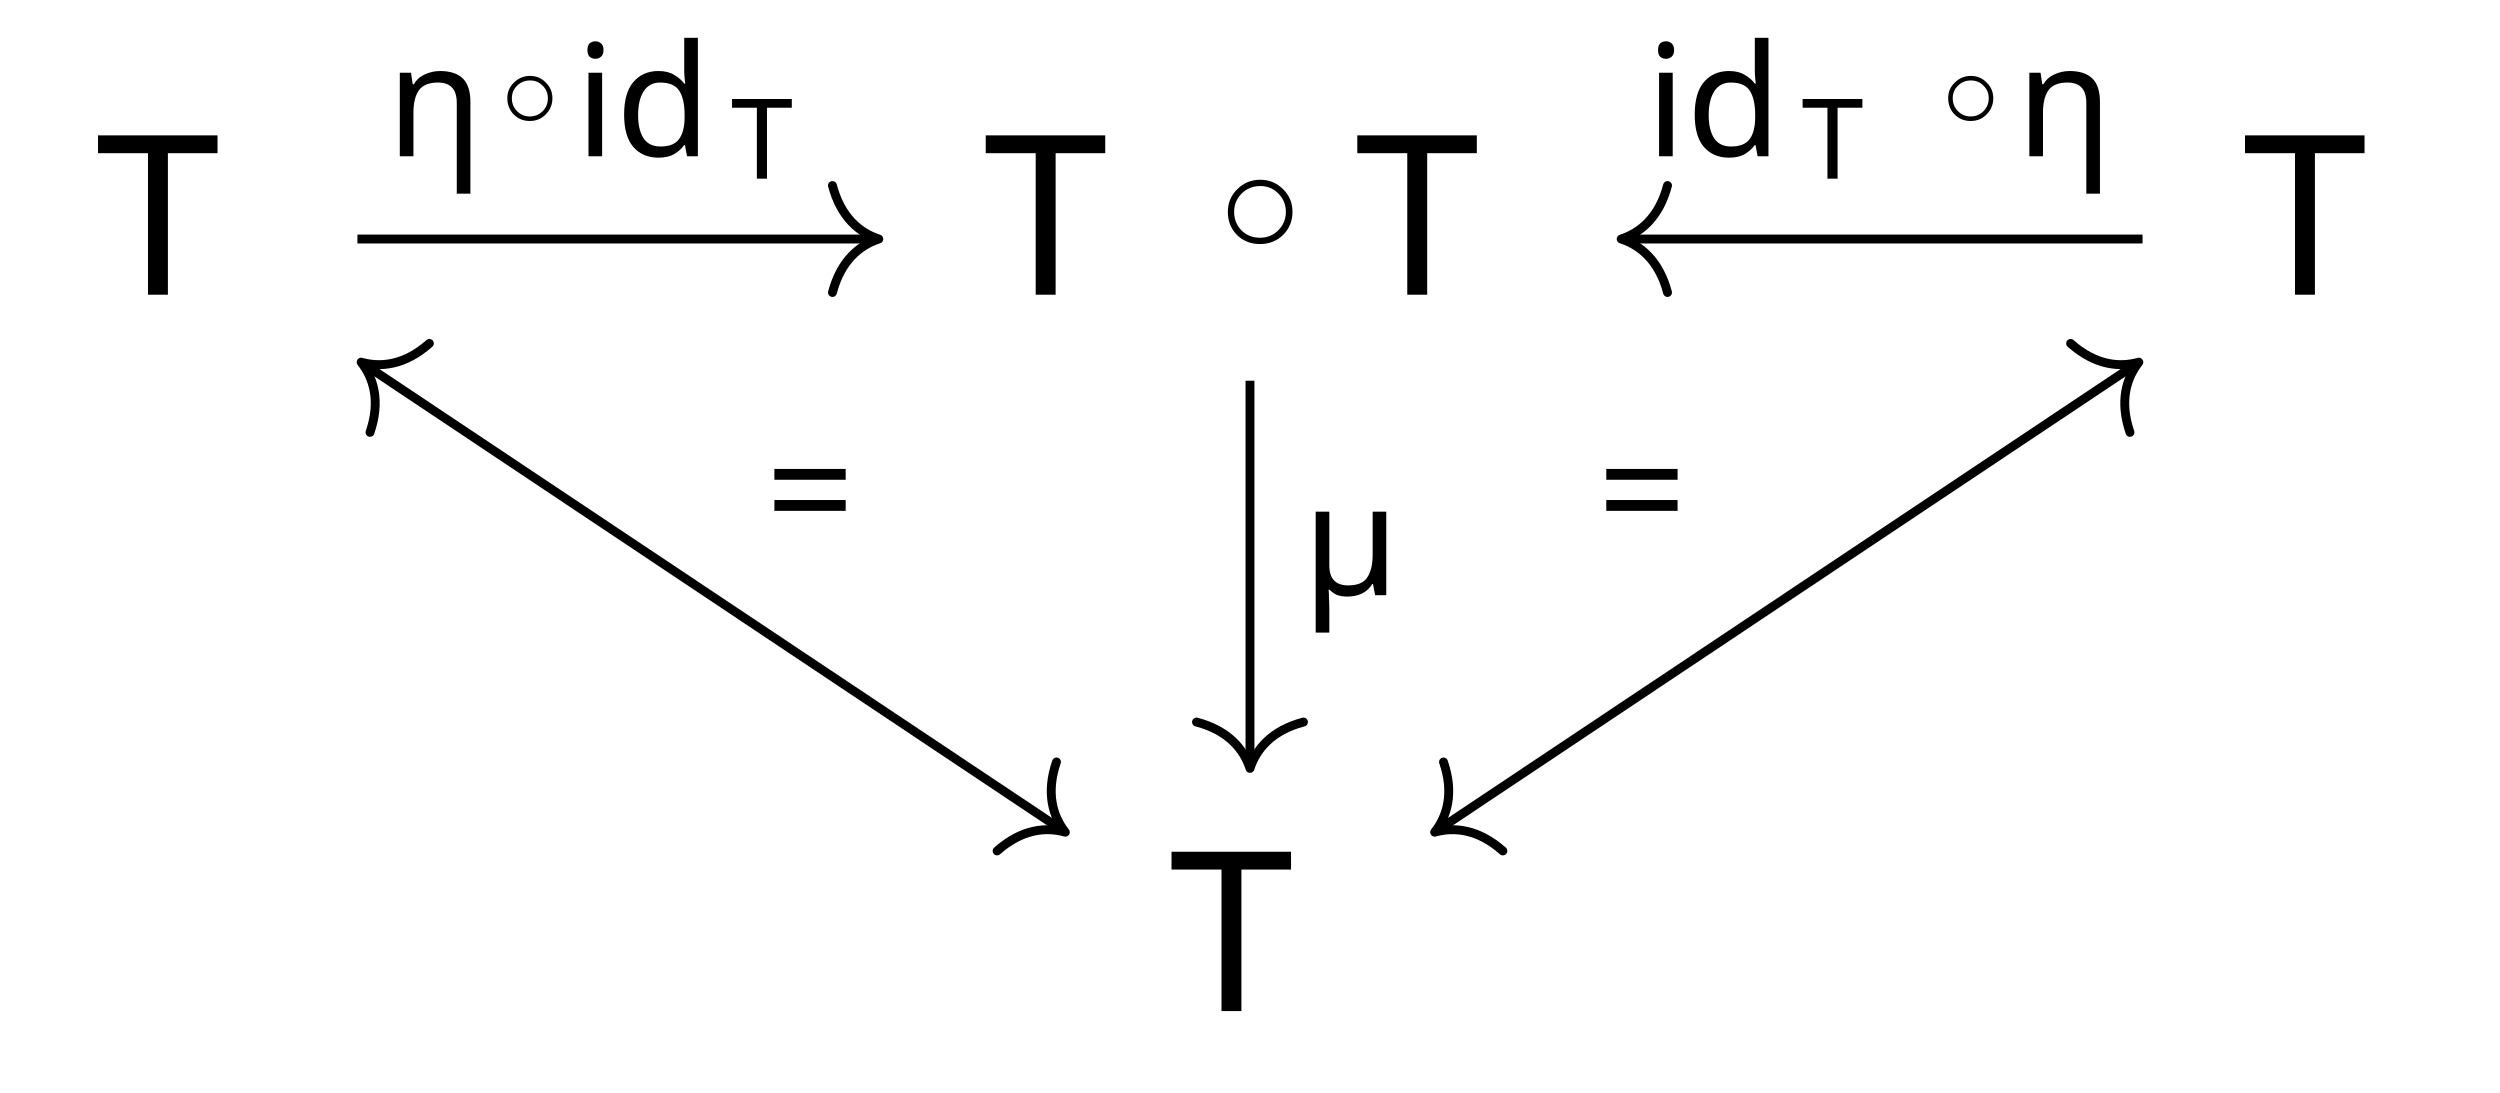
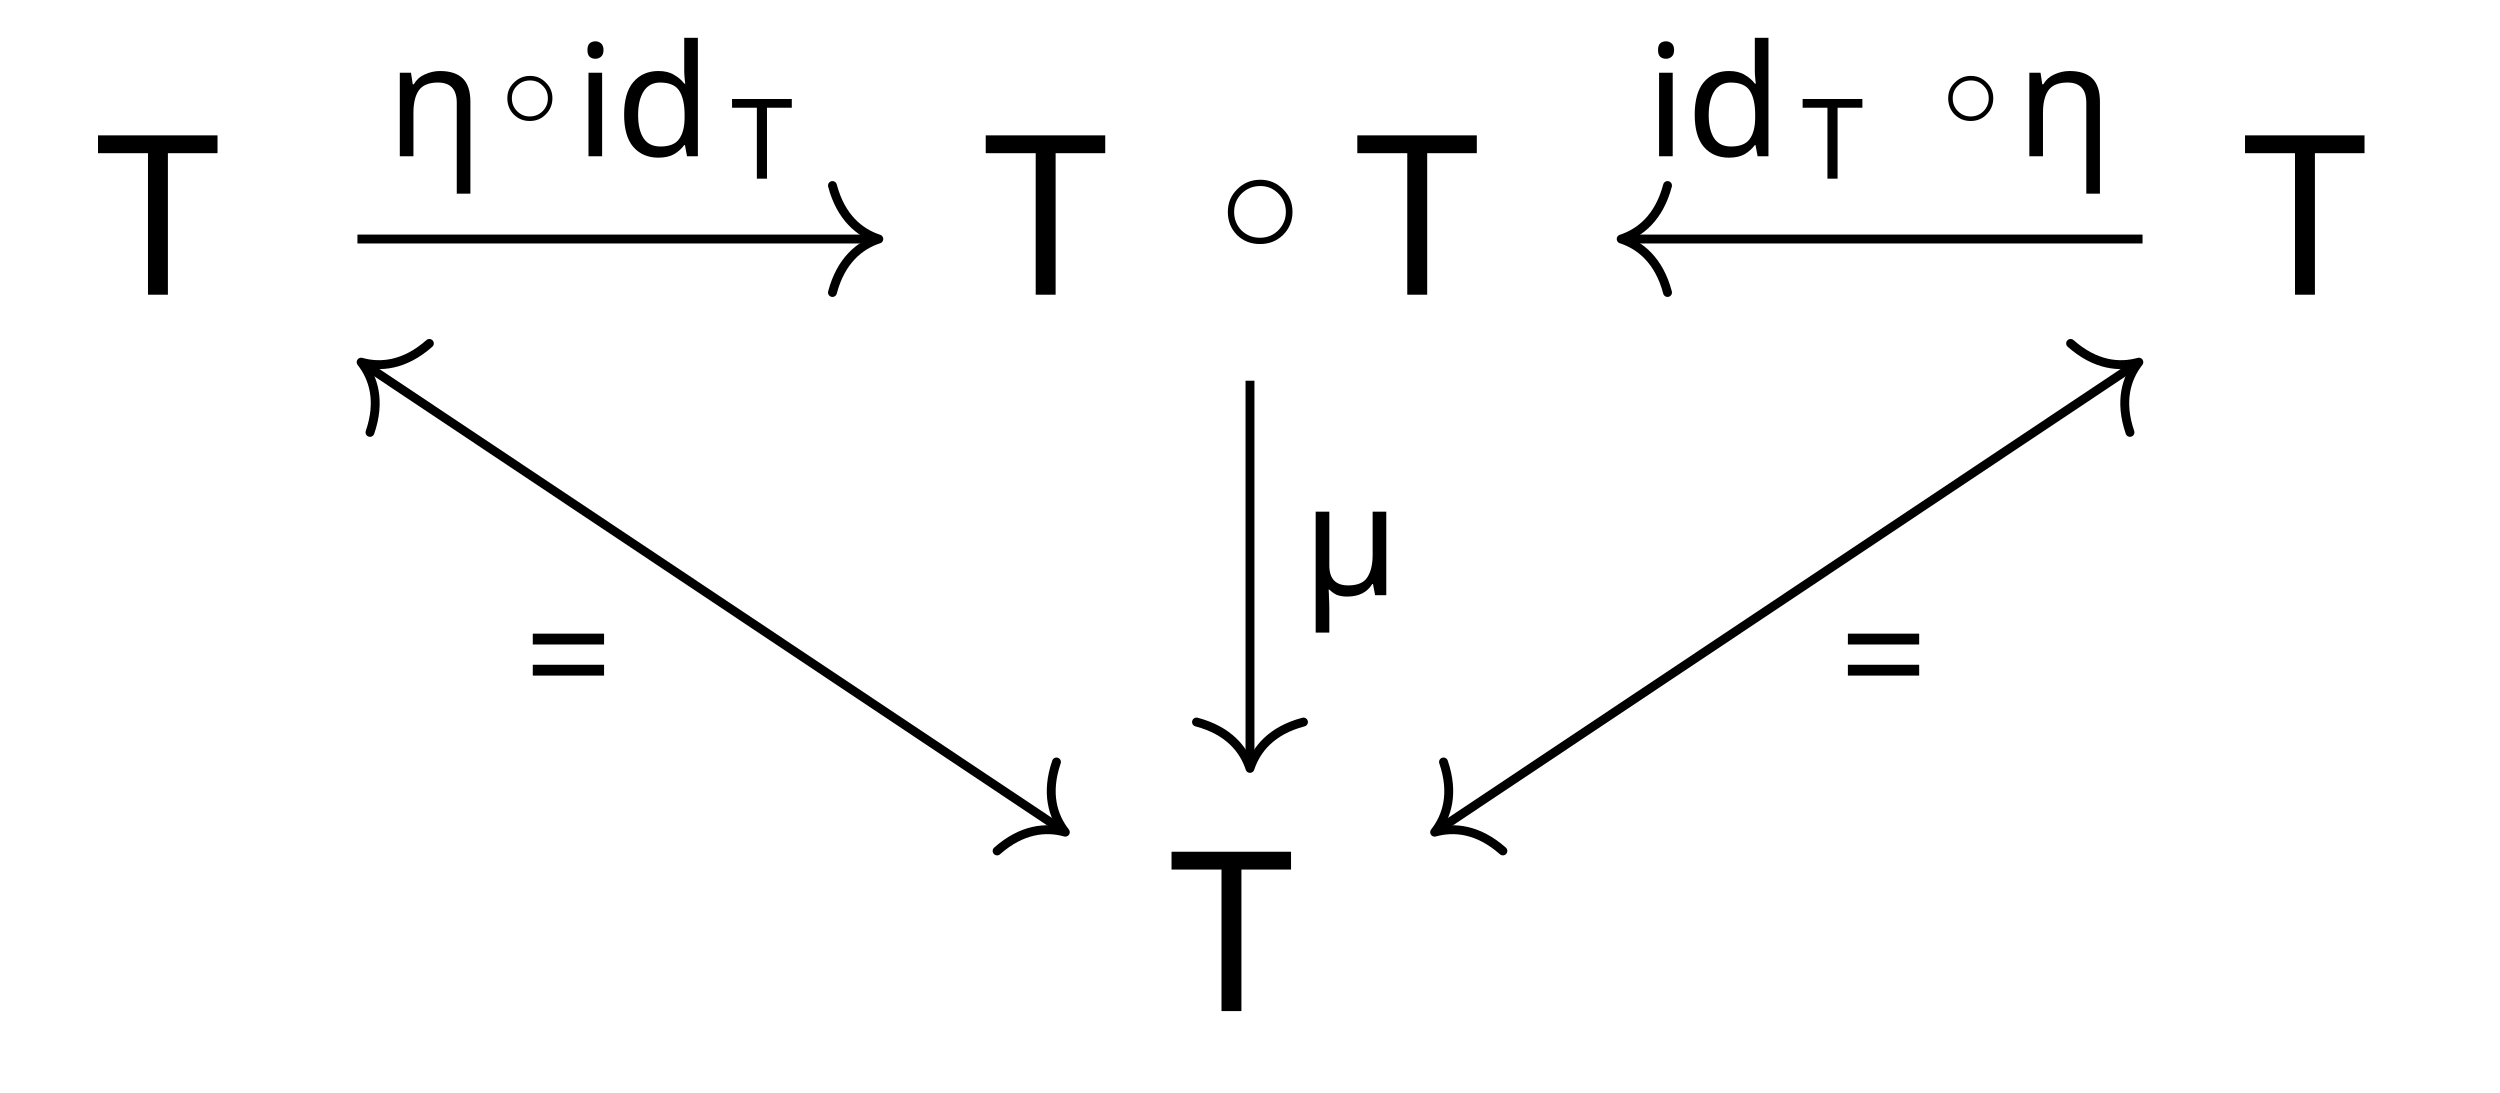
<svg xmlns="http://www.w3.org/2000/svg" version="1.1" id="svg2" width="149.052" height="65.143" viewBox="0 0 149.052 65.143">
  <defs id="defs6" />
  <g id="g8" transform="matrix(1.333333,0,0,-1.333333,0,65.14267)">
    <g id="g10" transform="translate(55.894,23.066)">
      <g id="g12">
        <g id="g14">
          <g id="g16">
            <g id="g18" transform="translate(-55.894,-19.42)">
              <g id="g20" transform="translate(7.892,32.033)">
                <g id="g22">
                  <g id="g24">
                    <g id="g26" transform="translate(-3.603)">
                      <g id="g28">
                        <g id="g30" transform="translate(-4.289,-35.679)">
                          <text xml:space="preserve" transform="matrix(1,0,0,-1,4.289,35.679)" style="font-variant:normal;font-weight:normal;font-size:9.963px;font-family:CMMI10;-inkscape-font-specification:CMMI10;writing-mode:lr-tb;fill:#000000;fill-opacity:1;fill-rule:nonzero;stroke:none" id="text34">
                            <tspan x="0" y="0" id="tspan32">T</tspan>
                          </text>
                          <g id="g36" transform="translate(4.289,35.679)" />
                        </g>
                      </g>
                      <g id="g38" transform="translate(3.603)" />
                    </g>
                  </g>
                </g>
                <g id="g40" transform="translate(48.002)">
                  <g id="g42">
                    <g id="g44">
                      <g id="g46" transform="translate(-11.91)">
                        <g id="g48">
                          <g id="g50" transform="translate(-43.984,-35.679)">
                            <text xml:space="preserve" transform="matrix(1,0,0,-1,43.984,35.679)" style="font-variant:normal;font-weight:normal;font-size:9.963px;font-family:CMMI10;-inkscape-font-specification:CMMI10;writing-mode:lr-tb;fill:#000000;fill-opacity:1;fill-rule:nonzero;stroke:none" id="text54">
                              <tspan x="0" y="0" id="tspan52">T</tspan>
                            </text>
                            <text xml:space="preserve" transform="matrix(1,0,0,-1,53.404,35.679)" style="font-variant:normal;font-weight:normal;font-size:9.963px;font-family:CMSY10;-inkscape-font-specification:CMSY10;writing-mode:lr-tb;fill:#000000;fill-opacity:1;fill-rule:nonzero;stroke:none" id="text58">
                              <tspan x="0" y="0" id="tspan56">◦</tspan>
                            </text>
                            <text xml:space="preserve" transform="matrix(1,0,0,-1,60.599,35.679)" style="font-variant:normal;font-weight:normal;font-size:9.963px;font-family:CMMI10;-inkscape-font-specification:CMMI10;writing-mode:lr-tb;fill:#000000;fill-opacity:1;fill-rule:nonzero;stroke:none" id="text62">
                              <tspan x="0" y="0" id="tspan60">T</tspan>
                            </text>
                            <g id="g64" transform="translate(43.984,35.679)" />
                          </g>
                        </g>
                        <g id="g66" transform="translate(11.91)" />
                      </g>
                    </g>
                  </g>
                  <g id="g68" transform="translate(48.003)">
                    <g id="g70">
                      <g id="g72">
                        <g id="g74" transform="translate(-3.603)">
                          <g id="g76">
                            <g id="g78" transform="translate(-100.294,-35.679)">
                              <text xml:space="preserve" transform="matrix(1,0,0,-1,100.294,35.679)" style="font-variant:normal;font-weight:normal;font-size:9.963px;font-family:CMMI10;-inkscape-font-specification:CMMI10;writing-mode:lr-tb;fill:#000000;fill-opacity:1;fill-rule:nonzero;stroke:none" id="text82">
                                <tspan x="0" y="0" id="tspan80">T</tspan>
                              </text>
                              <g id="g84" transform="translate(100.294,35.679)" />
                            </g>
                          </g>
                          <g id="g86" transform="translate(3.603)" />
                        </g>
                      </g>
                    </g>
                    <g id="g88" transform="translate(-96.005,-32.033)">
                      <g id="g90" />
                      <g id="g92" transform="translate(48.002)">
                        <g id="g94">
                          <g id="g96">
                            <g id="g98" transform="translate(-3.602)">
                              <g id="g100">
                                <g id="g102" transform="translate(-52.292,-3.646)">
                                  <text xml:space="preserve" transform="matrix(1,0,0,-1,52.292,3.646)" style="font-variant:normal;font-weight:normal;font-size:9.963px;font-family:CMMI10;-inkscape-font-specification:CMMI10;writing-mode:lr-tb;fill:#000000;fill-opacity:1;fill-rule:nonzero;stroke:none" id="text106">
                                    <tspan x="0" y="0" id="tspan104">T</tspan>
                                  </text>
                                  <g id="g108" transform="translate(52.292,3.646)" />
                                </g>
                              </g>
                              <g id="g110" transform="translate(3.602)" />
                            </g>
                          </g>
                        </g>
                        <g id="g112" transform="translate(48.003)">
                          <g id="g114" />
                          <g id="g116" transform="translate(-103.897)" />
                        </g>
                      </g>
                    </g>
                  </g>
                </g>
              </g>
              <g id="g118" transform="translate(55.894,19.42)" />
            </g>
          </g>
          <g id="g120">
            <path d="m -39.911,15.103 h 23.114" style="fill:none;stroke:#000000;stroke-width:0.398;stroke-linecap:butt;stroke-linejoin:miter;stroke-miterlimit:10;stroke-dasharray:none;stroke-opacity:1" id="path122" />
            <g id="g124" transform="translate(-16.5983,15.10332)">
              <g id="g126">
                <path d="M -2.072,2.391 C -1.694,0.956 -0.85,0.279 0,0 -0.85,-0.279 -1.694,-0.956 -2.072,-2.391" style="fill:none;stroke:#000000;stroke-width:0.398;stroke-linecap:round;stroke-linejoin:round;stroke-miterlimit:10;stroke-dasharray:none;stroke-opacity:1" id="path128" />
              </g>
            </g>
            <g id="g130">
              <g id="g132" transform="translate(-38.61,18.803)">
                <g id="g134">
                  <g id="g136" transform="translate(-17.284,-41.869)">
                    <text xml:space="preserve" transform="matrix(1,0,0,-1,17.284,41.869)" style="font-variant:normal;font-weight:normal;font-size:6.974px;font-family:CMMI7;-inkscape-font-specification:CMMI7;writing-mode:lr-tb;fill:#000000;fill-opacity:1;fill-rule:nonzero;stroke:none" id="text140">
                      <tspan x="0" y="0" id="tspan138">η</tspan>
                    </text>
                    <text xml:space="preserve" transform="matrix(1,0,0,-1,21.639,41.869)" style="font-variant:normal;font-weight:normal;font-size:6.974px;font-family:CMSY7;-inkscape-font-specification:CMSY7;writing-mode:lr-tb;fill:#000000;fill-opacity:1;fill-rule:nonzero;stroke:none" id="text144">
                      <tspan x="0" y="0" id="tspan142">◦</tspan>
                    </text>
                    <text xml:space="preserve" transform="matrix(1,0,0,-1,25.721,41.869)" style="font-variant:normal;font-weight:normal;font-size:6.974px;font-family:CMMI7;-inkscape-font-specification:CMMI7;writing-mode:lr-tb;fill:#000000;fill-opacity:1;fill-rule:nonzero;stroke:none" id="text148">
                      <tspan x="0 2.819" y="0" id="tspan146">id</tspan>
                    </text>
                    <text xml:space="preserve" transform="matrix(1,0,0,-1,32.687,40.868)" style="font-variant:normal;font-weight:normal;font-size:4.981px;font-family:CMMI5;-inkscape-font-specification:CMMI5;writing-mode:lr-tb;fill:#000000;fill-opacity:1;fill-rule:nonzero;stroke:none" id="text152">
                      <tspan x="0" y="0" id="tspan150">T</tspan>
                    </text>
                    <g id="g154" transform="translate(17.284,41.869)" />
                  </g>
                </g>
                <g id="g156" transform="translate(38.61,-18.803)" />
              </g>
            </g>
          </g>
          <g id="g158">
            <path d="M -39.58,9.485 -8.423,-11.31" style="fill:none;stroke:#000000;stroke-width:0.398;stroke-linecap:butt;stroke-linejoin:miter;stroke-miterlimit:10;stroke-dasharray:none;stroke-opacity:1" id="path160" />
            <g id="g162" transform="matrix(-0.83171,0.5551,-0.5551,-0.83171,-39.74547,9.59604)">
              <g id="g164">
                <path d="M -2.072,2.391 C -1.694,0.956 -0.85,0.279 0,0 -0.85,-0.279 -1.694,-0.956 -2.072,-2.391" style="fill:none;stroke:#000000;stroke-width:0.398;stroke-linecap:round;stroke-linejoin:round;stroke-miterlimit:10;stroke-dasharray:none;stroke-opacity:1" id="path166" />
              </g>
            </g>
            <g id="g168" transform="matrix(0.83171,-0.5551,0.5551,0.83171,-8.25731,-11.4203)">
              <g id="g170">
                <path d="M -2.072,2.391 C -1.694,0.956 -0.85,0.279 0,0 -0.85,-0.279 -1.694,-0.956 -2.072,-2.391" style="fill:none;stroke:#000000;stroke-width:0.398;stroke-linecap:round;stroke-linejoin:round;stroke-miterlimit:10;stroke-dasharray:none;stroke-opacity:1" id="path172" />
              </g>
            </g>
            <g id="g174">
-               <g id="g176" transform="translate(-21.657,1.432)">
+               <g id="g176" transform="translate(-32.461,-5.934)">
                <g id="g178">
-                   <g id="g180" transform="translate(-34.237,-24.498)">
-                     <text xml:space="preserve" transform="matrix(1,0,0,-1,34.237,24.498)" style="font-variant:normal;font-weight:normal;font-size:6.974px;font-family:CMR7;-inkscape-font-specification:CMR7;writing-mode:lr-tb;fill:#000000;fill-opacity:1;fill-rule:nonzero;stroke:none" id="text184">
+                   <g id="g180" transform="translate(-23.433,-17.132)">
+                     <text xml:space="preserve" transform="matrix(1,0,0,-1,23.433,17.132)" style="font-variant:normal;font-weight:normal;font-size:6.974px;font-family:CMR7;-inkscape-font-specification:CMR7;writing-mode:lr-tb;fill:#000000;fill-opacity:1;fill-rule:nonzero;stroke:none" id="text184">
                      <tspan x="0" y="0" id="tspan182">=</tspan>
                    </text>
-                     <g id="g186" transform="translate(34.237,24.498)" />
-                   </g>
-                 </g>
-                 <g id="g188" transform="translate(21.657,-1.432)" />
+                     <g id="g186" transform="translate(23.433,17.132)" />
+                   </g>
+                 </g>
+                 <g id="g188" transform="translate(32.461,5.934)" />
              </g>
            </g>
          </g>
          <g id="g190">
            <path d="M 0,8.767 V -8.369" style="fill:none;stroke:#000000;stroke-width:0.398;stroke-linecap:butt;stroke-linejoin:miter;stroke-miterlimit:10;stroke-dasharray:none;stroke-opacity:1" id="path192" />
            <g id="g194" transform="rotate(-90,-4.284005,-4.284005)">
              <g id="g196">
                <path d="M -2.072,2.391 C -1.694,0.956 -0.85,0.279 0,0 -0.85,-0.279 -1.694,-0.956 -2.072,-2.391" style="fill:none;stroke:#000000;stroke-width:0.398;stroke-linecap:round;stroke-linejoin:round;stroke-miterlimit:10;stroke-dasharray:none;stroke-opacity:1" id="path198" />
              </g>
            </g>
            <g id="g200">
              <g id="g202" transform="translate(2.344,-0.823)">
                <g id="g204">
                  <g id="g206" transform="translate(-58.238,-22.243)">
                    <text xml:space="preserve" transform="matrix(1,0,0,-1,58.238,22.243)" style="font-variant:normal;font-weight:normal;font-size:6.974px;font-family:CMMI7;-inkscape-font-specification:CMMI7;writing-mode:lr-tb;fill:#000000;fill-opacity:1;fill-rule:nonzero;stroke:none" id="text210">
                      <tspan x="0" y="0" id="tspan208">µ</tspan>
                    </text>
                    <g id="g212" transform="translate(58.238,22.243)" />
                  </g>
                </g>
                <g id="g214" transform="translate(-2.344,0.823)" />
              </g>
            </g>
          </g>
          <g id="g216">
            <path d="M 39.911,15.103 H 16.798" style="fill:none;stroke:#000000;stroke-width:0.398;stroke-linecap:butt;stroke-linejoin:miter;stroke-miterlimit:10;stroke-dasharray:none;stroke-opacity:1" id="path218" />
            <g id="g220" transform="rotate(180,8.29915,7.55166)">
              <g id="g222">
                <path d="M -2.072,2.391 C -1.694,0.956 -0.85,0.279 0,0 -0.85,-0.279 -1.694,-0.956 -2.072,-2.391" style="fill:none;stroke:#000000;stroke-width:0.398;stroke-linecap:round;stroke-linejoin:round;stroke-miterlimit:10;stroke-dasharray:none;stroke-opacity:1" id="path224" />
              </g>
            </g>
            <g id="g226">
              <g id="g228" transform="translate(17.699,18.803)">
                <g id="g230">
                  <g id="g232" transform="translate(-73.593,-41.869)">
                    <text xml:space="preserve" transform="matrix(1,0,0,-1,73.593,41.869)" style="font-variant:normal;font-weight:normal;font-size:6.974px;font-family:CMMI7;-inkscape-font-specification:CMMI7;writing-mode:lr-tb;fill:#000000;fill-opacity:1;fill-rule:nonzero;stroke:none" id="text236">
                      <tspan x="0 2.819" y="0" id="tspan234">id</tspan>
                    </text>
                    <text xml:space="preserve" transform="matrix(1,0,0,-1,80.559,40.868)" style="font-variant:normal;font-weight:normal;font-size:4.981px;font-family:CMMI5;-inkscape-font-specification:CMMI5;writing-mode:lr-tb;fill:#000000;fill-opacity:1;fill-rule:nonzero;stroke:none" id="text240">
                      <tspan x="0" y="0" id="tspan238">T</tspan>
                    </text>
                    <text xml:space="preserve" transform="matrix(1,0,0,-1,86.068,41.869)" style="font-variant:normal;font-weight:normal;font-size:6.974px;font-family:CMSY7;-inkscape-font-specification:CMSY7;writing-mode:lr-tb;fill:#000000;fill-opacity:1;fill-rule:nonzero;stroke:none" id="text244">
                      <tspan x="0" y="0" id="tspan242">◦</tspan>
                    </text>
                    <text xml:space="preserve" transform="matrix(1,0,0,-1,90.15,41.869)" style="font-variant:normal;font-weight:normal;font-size:6.974px;font-family:CMMI7;-inkscape-font-specification:CMMI7;writing-mode:lr-tb;fill:#000000;fill-opacity:1;fill-rule:nonzero;stroke:none" id="text248">
                      <tspan x="0" y="0" id="tspan246">η</tspan>
                    </text>
                    <g id="g250" transform="translate(73.593,41.869)" />
                  </g>
                </g>
                <g id="g252" transform="translate(-17.699,-18.803)" />
              </g>
            </g>
          </g>
          <g id="g254">
            <path d="M 39.58,9.485 8.423,-11.31" style="fill:none;stroke:#000000;stroke-width:0.398;stroke-linecap:butt;stroke-linejoin:miter;stroke-miterlimit:10;stroke-dasharray:none;stroke-opacity:1" id="path256" />
            <g id="g258" transform="matrix(0.83171,0.5551,-0.5551,0.83171,39.74547,9.59604)">
              <g id="g260">
                <path d="M -2.072,2.391 C -1.694,0.956 -0.85,0.279 0,0 -0.85,-0.279 -1.694,-0.956 -2.072,-2.391" style="fill:none;stroke:#000000;stroke-width:0.398;stroke-linecap:round;stroke-linejoin:round;stroke-miterlimit:10;stroke-dasharray:none;stroke-opacity:1" id="path262" />
              </g>
            </g>
            <g id="g264" transform="matrix(-0.83171,-0.5551,0.5551,-0.83171,8.25731,-11.4203)">
              <g id="g266">
                <path d="M -2.072,2.391 C -1.694,0.956 -0.85,0.279 0,0 -0.85,-0.279 -1.694,-0.956 -2.072,-2.391" style="fill:none;stroke:#000000;stroke-width:0.398;stroke-linecap:round;stroke-linejoin:round;stroke-miterlimit:10;stroke-dasharray:none;stroke-opacity:1" id="path268" />
              </g>
            </g>
            <g id="g270">
-               <g id="g272" transform="translate(15.542,1.432)">
+               <g id="g272" transform="translate(26.345,-5.934)">
                <g id="g274">
-                   <g id="g276" transform="translate(-71.436,-24.498)">
-                     <text xml:space="preserve" transform="matrix(1,0,0,-1,71.436,24.498)" style="font-variant:normal;font-weight:normal;font-size:6.974px;font-family:CMR7;-inkscape-font-specification:CMR7;writing-mode:lr-tb;fill:#000000;fill-opacity:1;fill-rule:nonzero;stroke:none" id="text280">
+                   <g id="g276" transform="translate(-82.239,-17.132)">
+                     <text xml:space="preserve" transform="matrix(1,0,0,-1,82.239,17.132)" style="font-variant:normal;font-weight:normal;font-size:6.974px;font-family:CMR7;-inkscape-font-specification:CMR7;writing-mode:lr-tb;fill:#000000;fill-opacity:1;fill-rule:nonzero;stroke:none" id="text280">
                      <tspan x="0" y="0" id="tspan278">=</tspan>
                    </text>
-                     <g id="g282" transform="translate(71.436,24.498)" />
-                   </g>
-                 </g>
-                 <g id="g284" transform="translate(-15.542,-1.432)" />
+                     <g id="g282" transform="translate(82.239,17.132)" />
+                   </g>
+                 </g>
+                 <g id="g284" transform="translate(-26.345,5.934)" />
              </g>
            </g>
          </g>
        </g>
      </g>
    </g>
  </g>
</svg>
